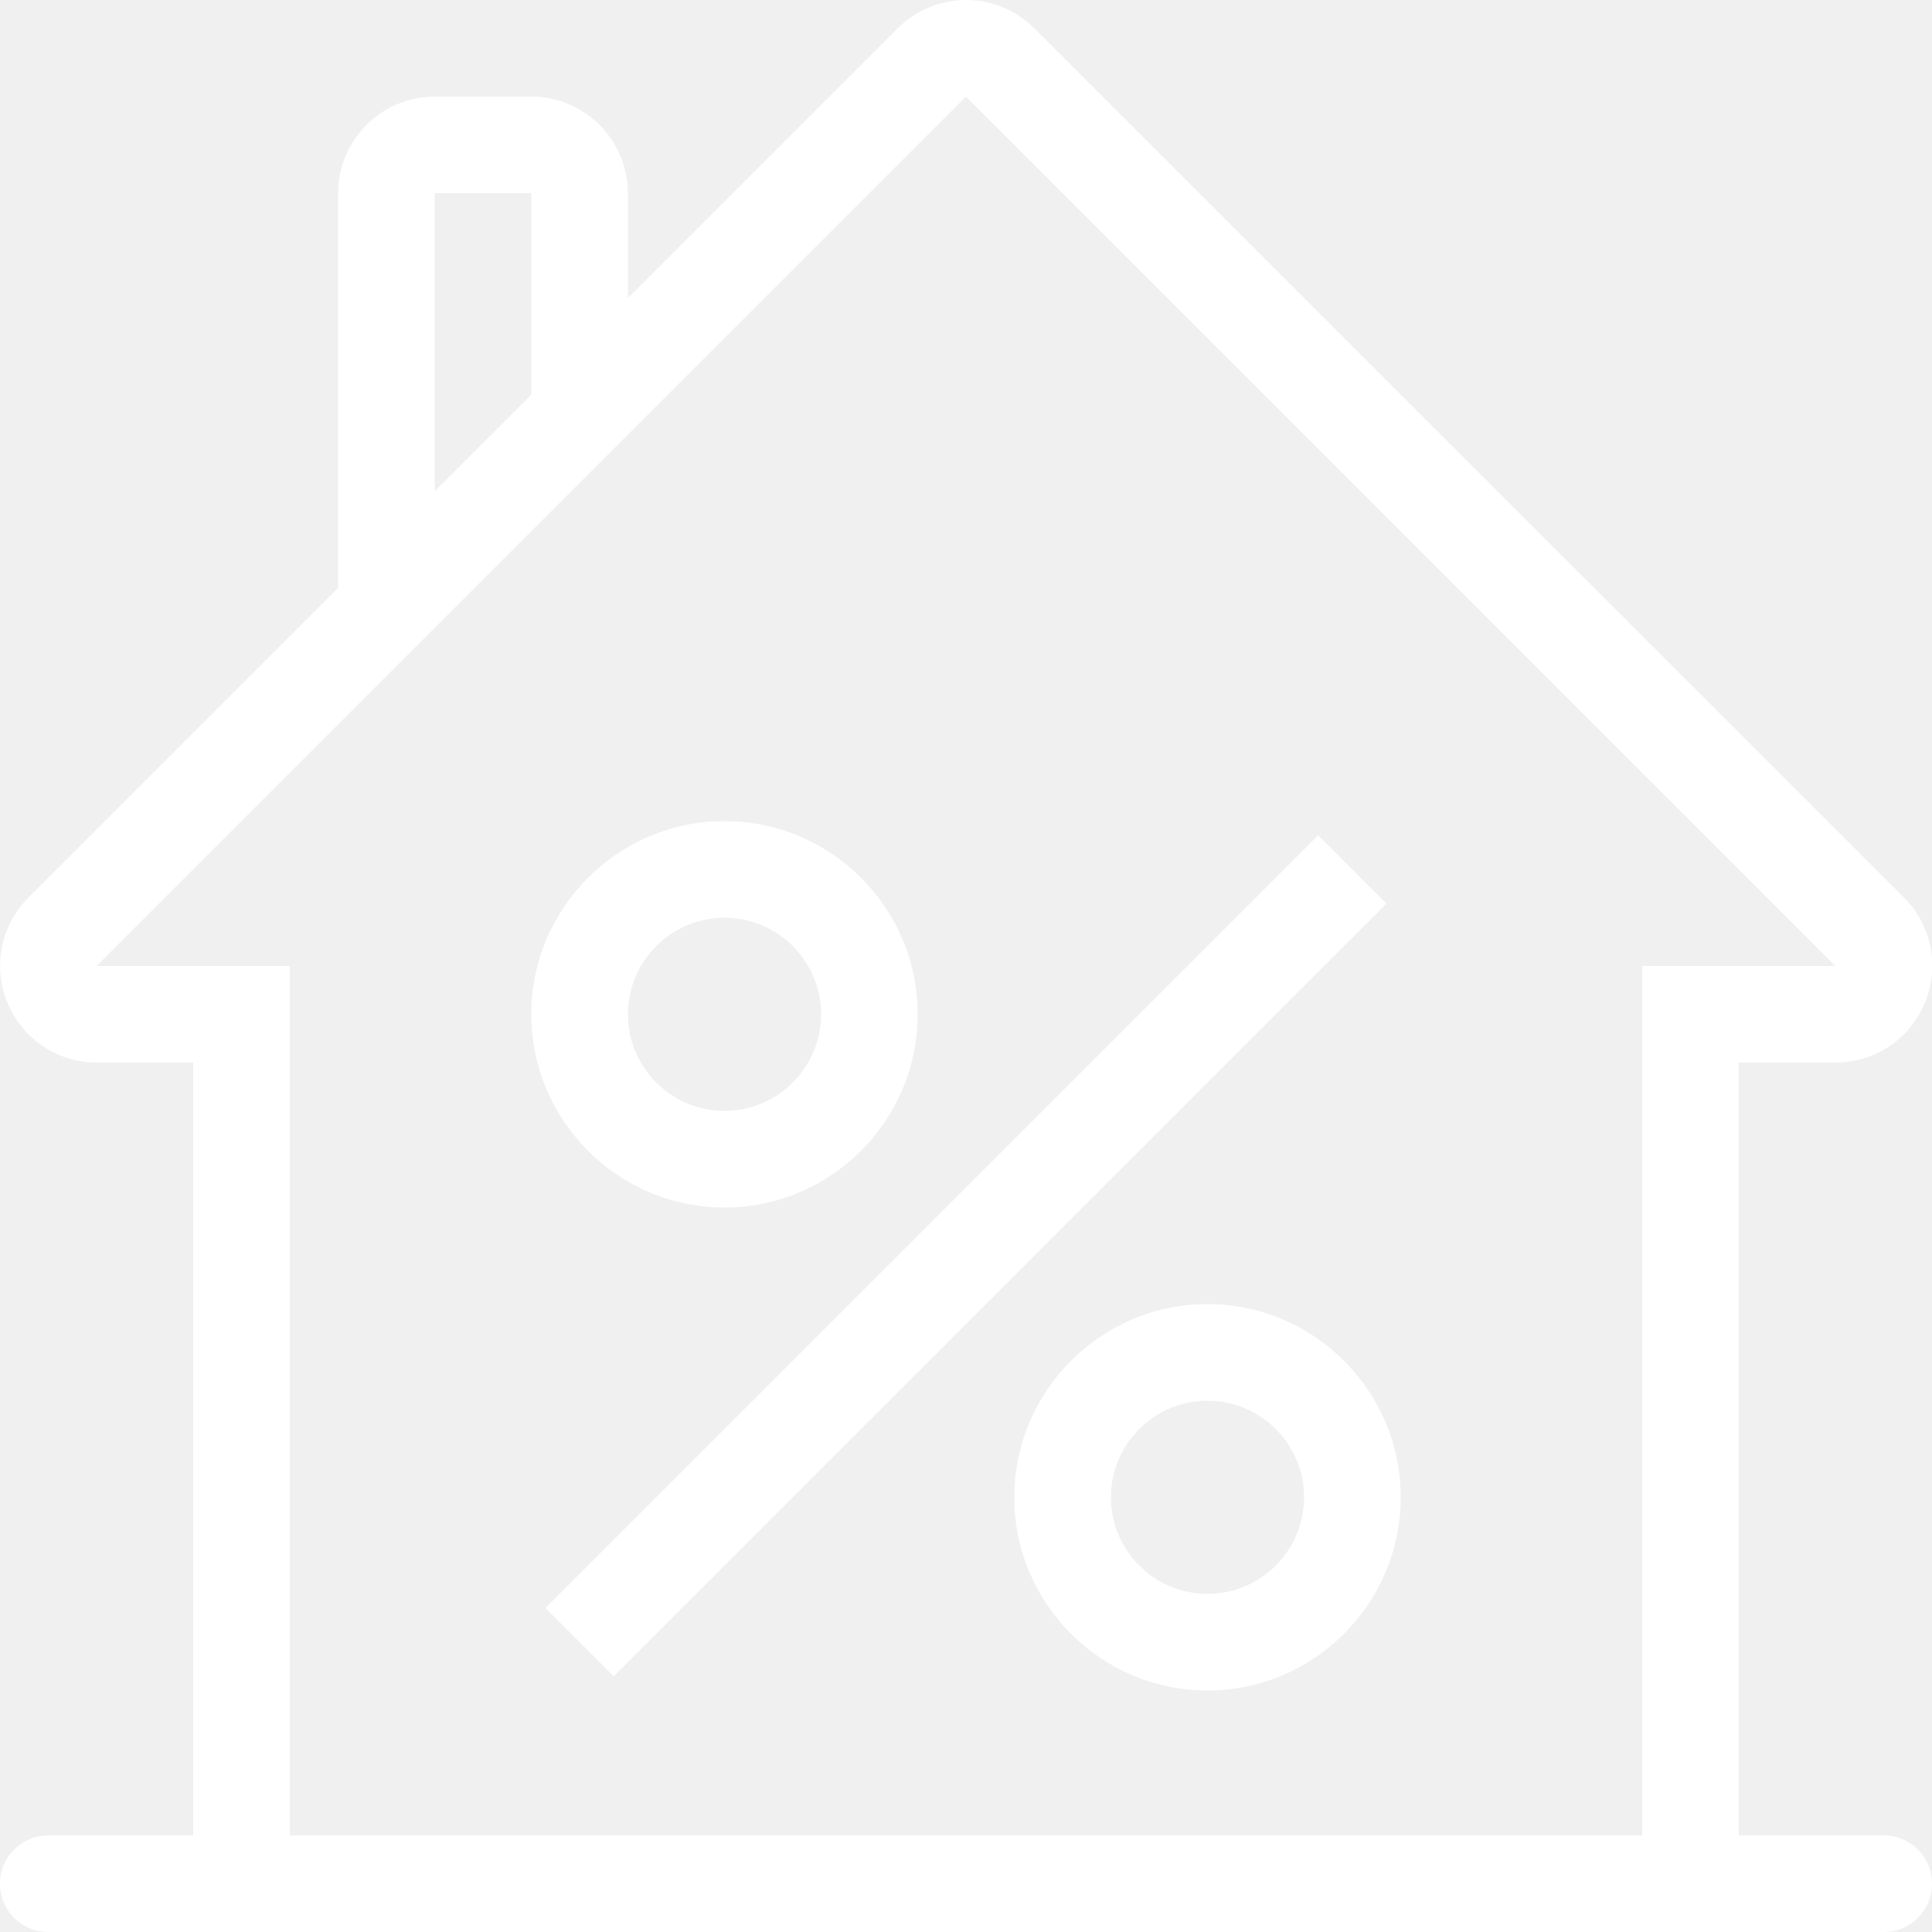
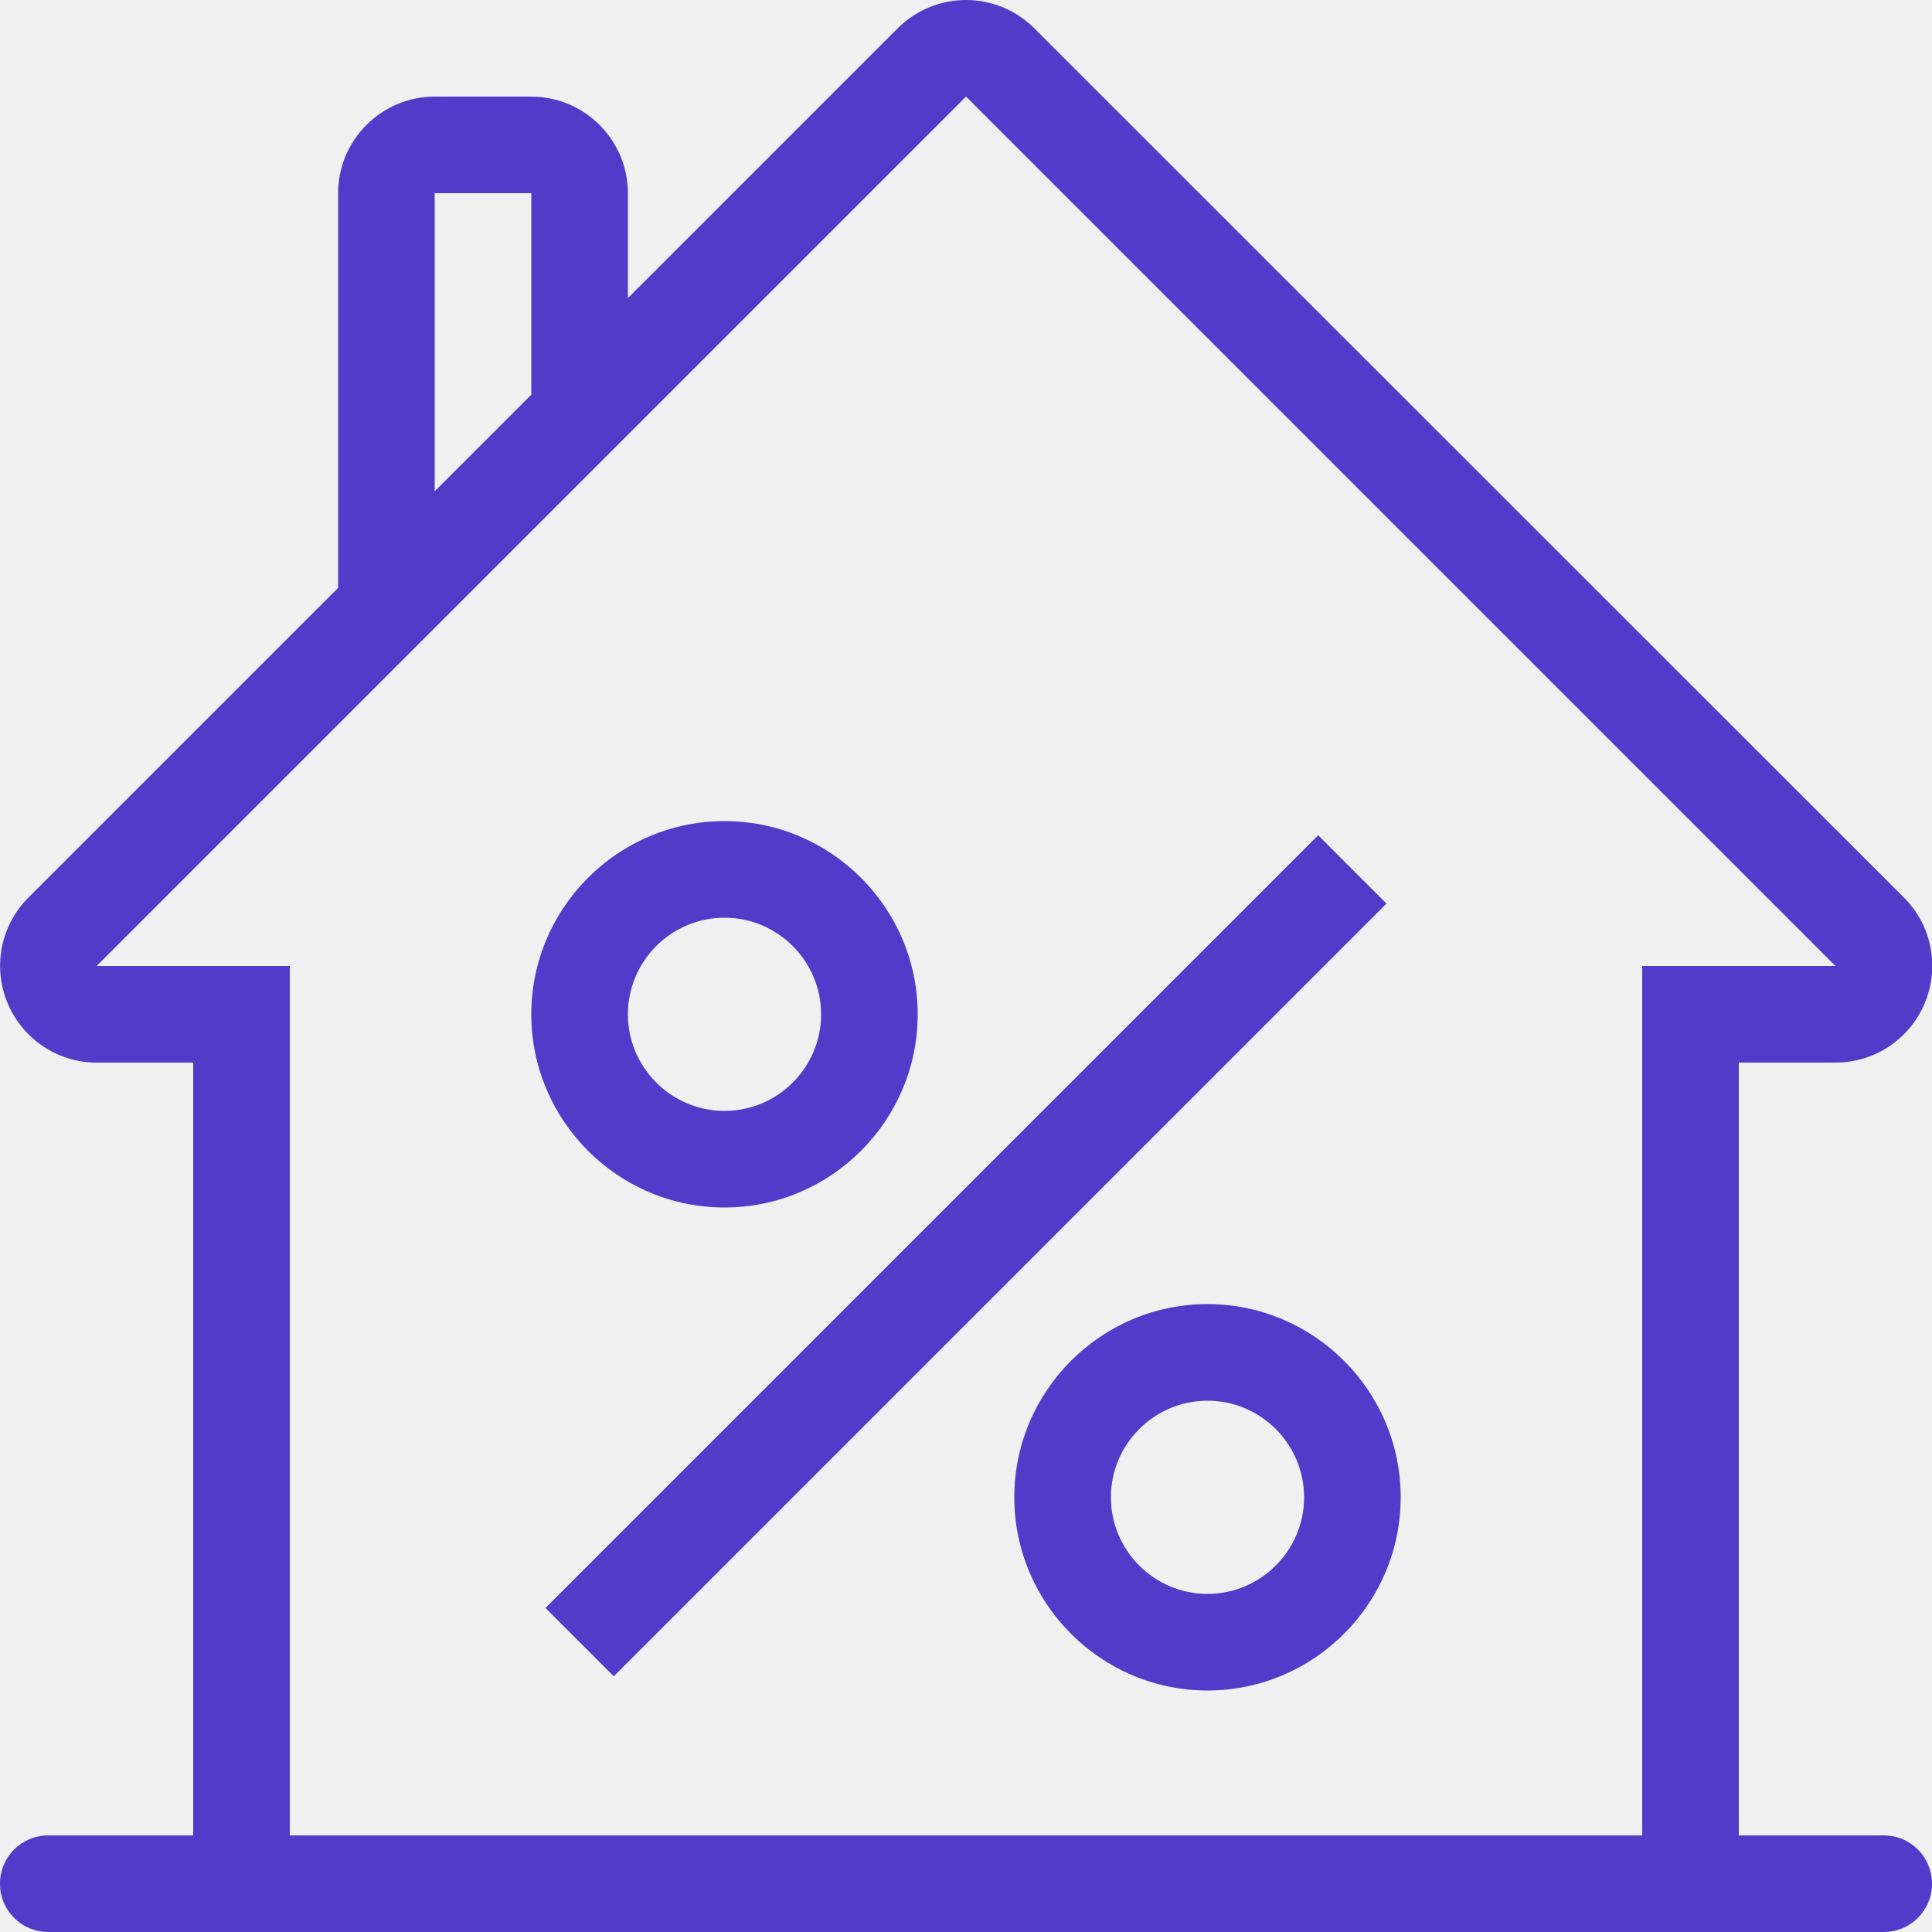
<svg xmlns="http://www.w3.org/2000/svg" version="1.1" id="Layer_1" x="0px" y="0px" viewBox="0 0 512 512" style="enable-background:new 0 0 512 512;" xml:space="preserve">
  <style type="text/css">
- 	.st0{fill:#ffffff;}
+ 	.st0{fill:#533bc9;}
</style>
  <g>
    <g>
      <path class="st0" d="M499.2,486.4h-38.4V281.6h25.6c10.4,0,19.7-6.2,23.7-15.8c4-9.6,1.8-20.6-5.5-27.9L274.1,7.5    c-5-5-11.6-7.5-18.1-7.5s-13.1,2.5-18.1,7.5L166.4,79V51.2c0-14.1-11.5-25.6-25.6-25.6h-25.6c-14.1,0-25.6,11.5-25.6,25.6v104.6    L7.5,237.9C0.2,245.2-2,256.2,2,265.8c4,9.6,13.3,15.8,23.6,15.8h25.6v204.8H12.8c-7.1,0-12.8,5.7-12.8,12.8    c0,7.1,5.7,12.8,12.8,12.8h486.4c7.1,0,12.8-5.7,12.8-12.8C512,492.1,506.3,486.4,499.2,486.4z M115.2,51.2h25.6v53.4l-25.6,25.6    C115.2,130.2,115.2,51.2,115.2,51.2z M435.2,486.4H76.8V256H25.6L256,25.6L486.4,256h-51.2L435.2,486.4L435.2,486.4z" />
    </g>
  </g>
  <g>
    <g>
      <rect x="111.2" y="320" transform="matrix(0.7071 -0.7071 0.7071 0.7071 -160.3429 278.4923)" class="st0" width="289.6" height="25.6" />
    </g>
  </g>
  <g>
    <g>
      <path class="st0" d="M192,217.6c-28.2,0-51.2,23-51.2,51.2s23,51.2,51.2,51.2c28.2,0,51.2-23,51.2-51.2S220.2,217.6,192,217.6z     M192,294.4c-14.1,0-25.6-11.5-25.6-25.6c0-14.1,11.5-25.6,25.6-25.6s25.6,11.5,25.6,25.6C217.6,282.9,206.1,294.4,192,294.4z" />
    </g>
  </g>
  <g>
    <g>
      <path class="st0" d="M320,345.6c-28.2,0-51.2,23-51.2,51.2s23,51.2,51.2,51.2c28.2,0,51.2-23,51.2-51.2S348.2,345.6,320,345.6z     M320,422.4c-14.1,0-25.6-11.5-25.6-25.6s11.5-25.6,25.6-25.6c14.1,0,25.6,11.5,25.6,25.6C345.6,410.9,334.1,422.4,320,422.4z" />
    </g>
  </g>
</svg>
